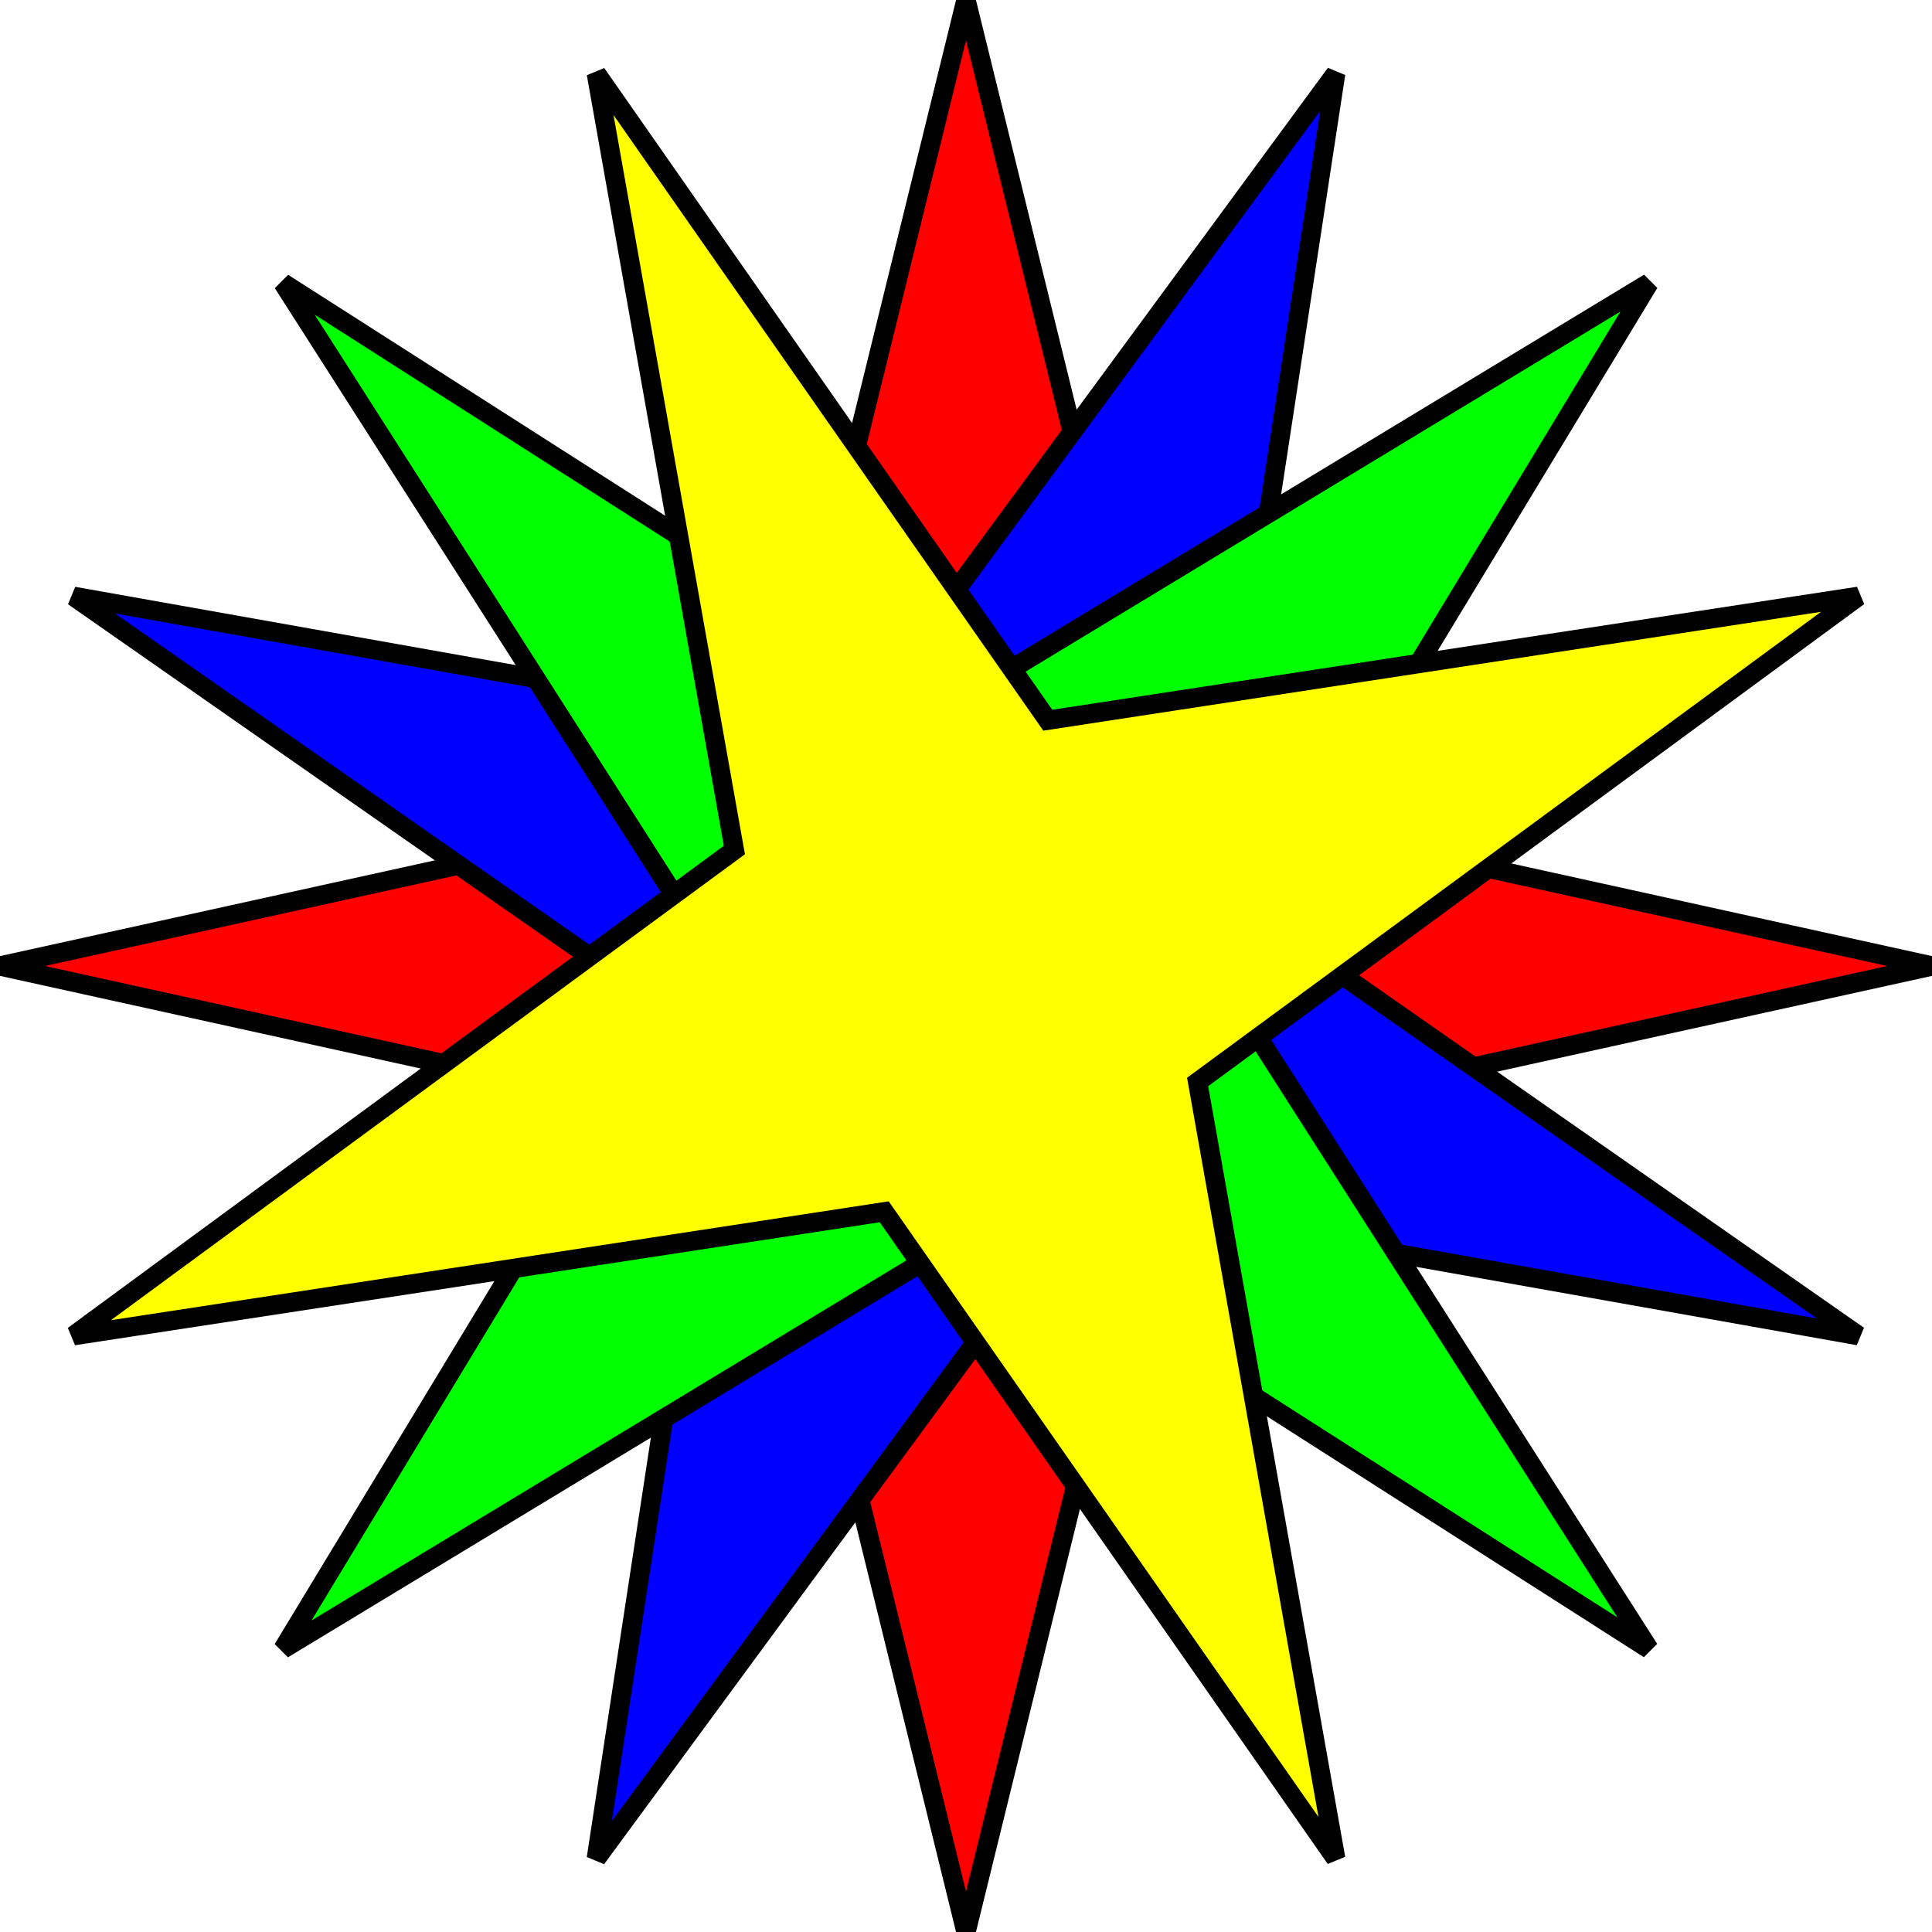
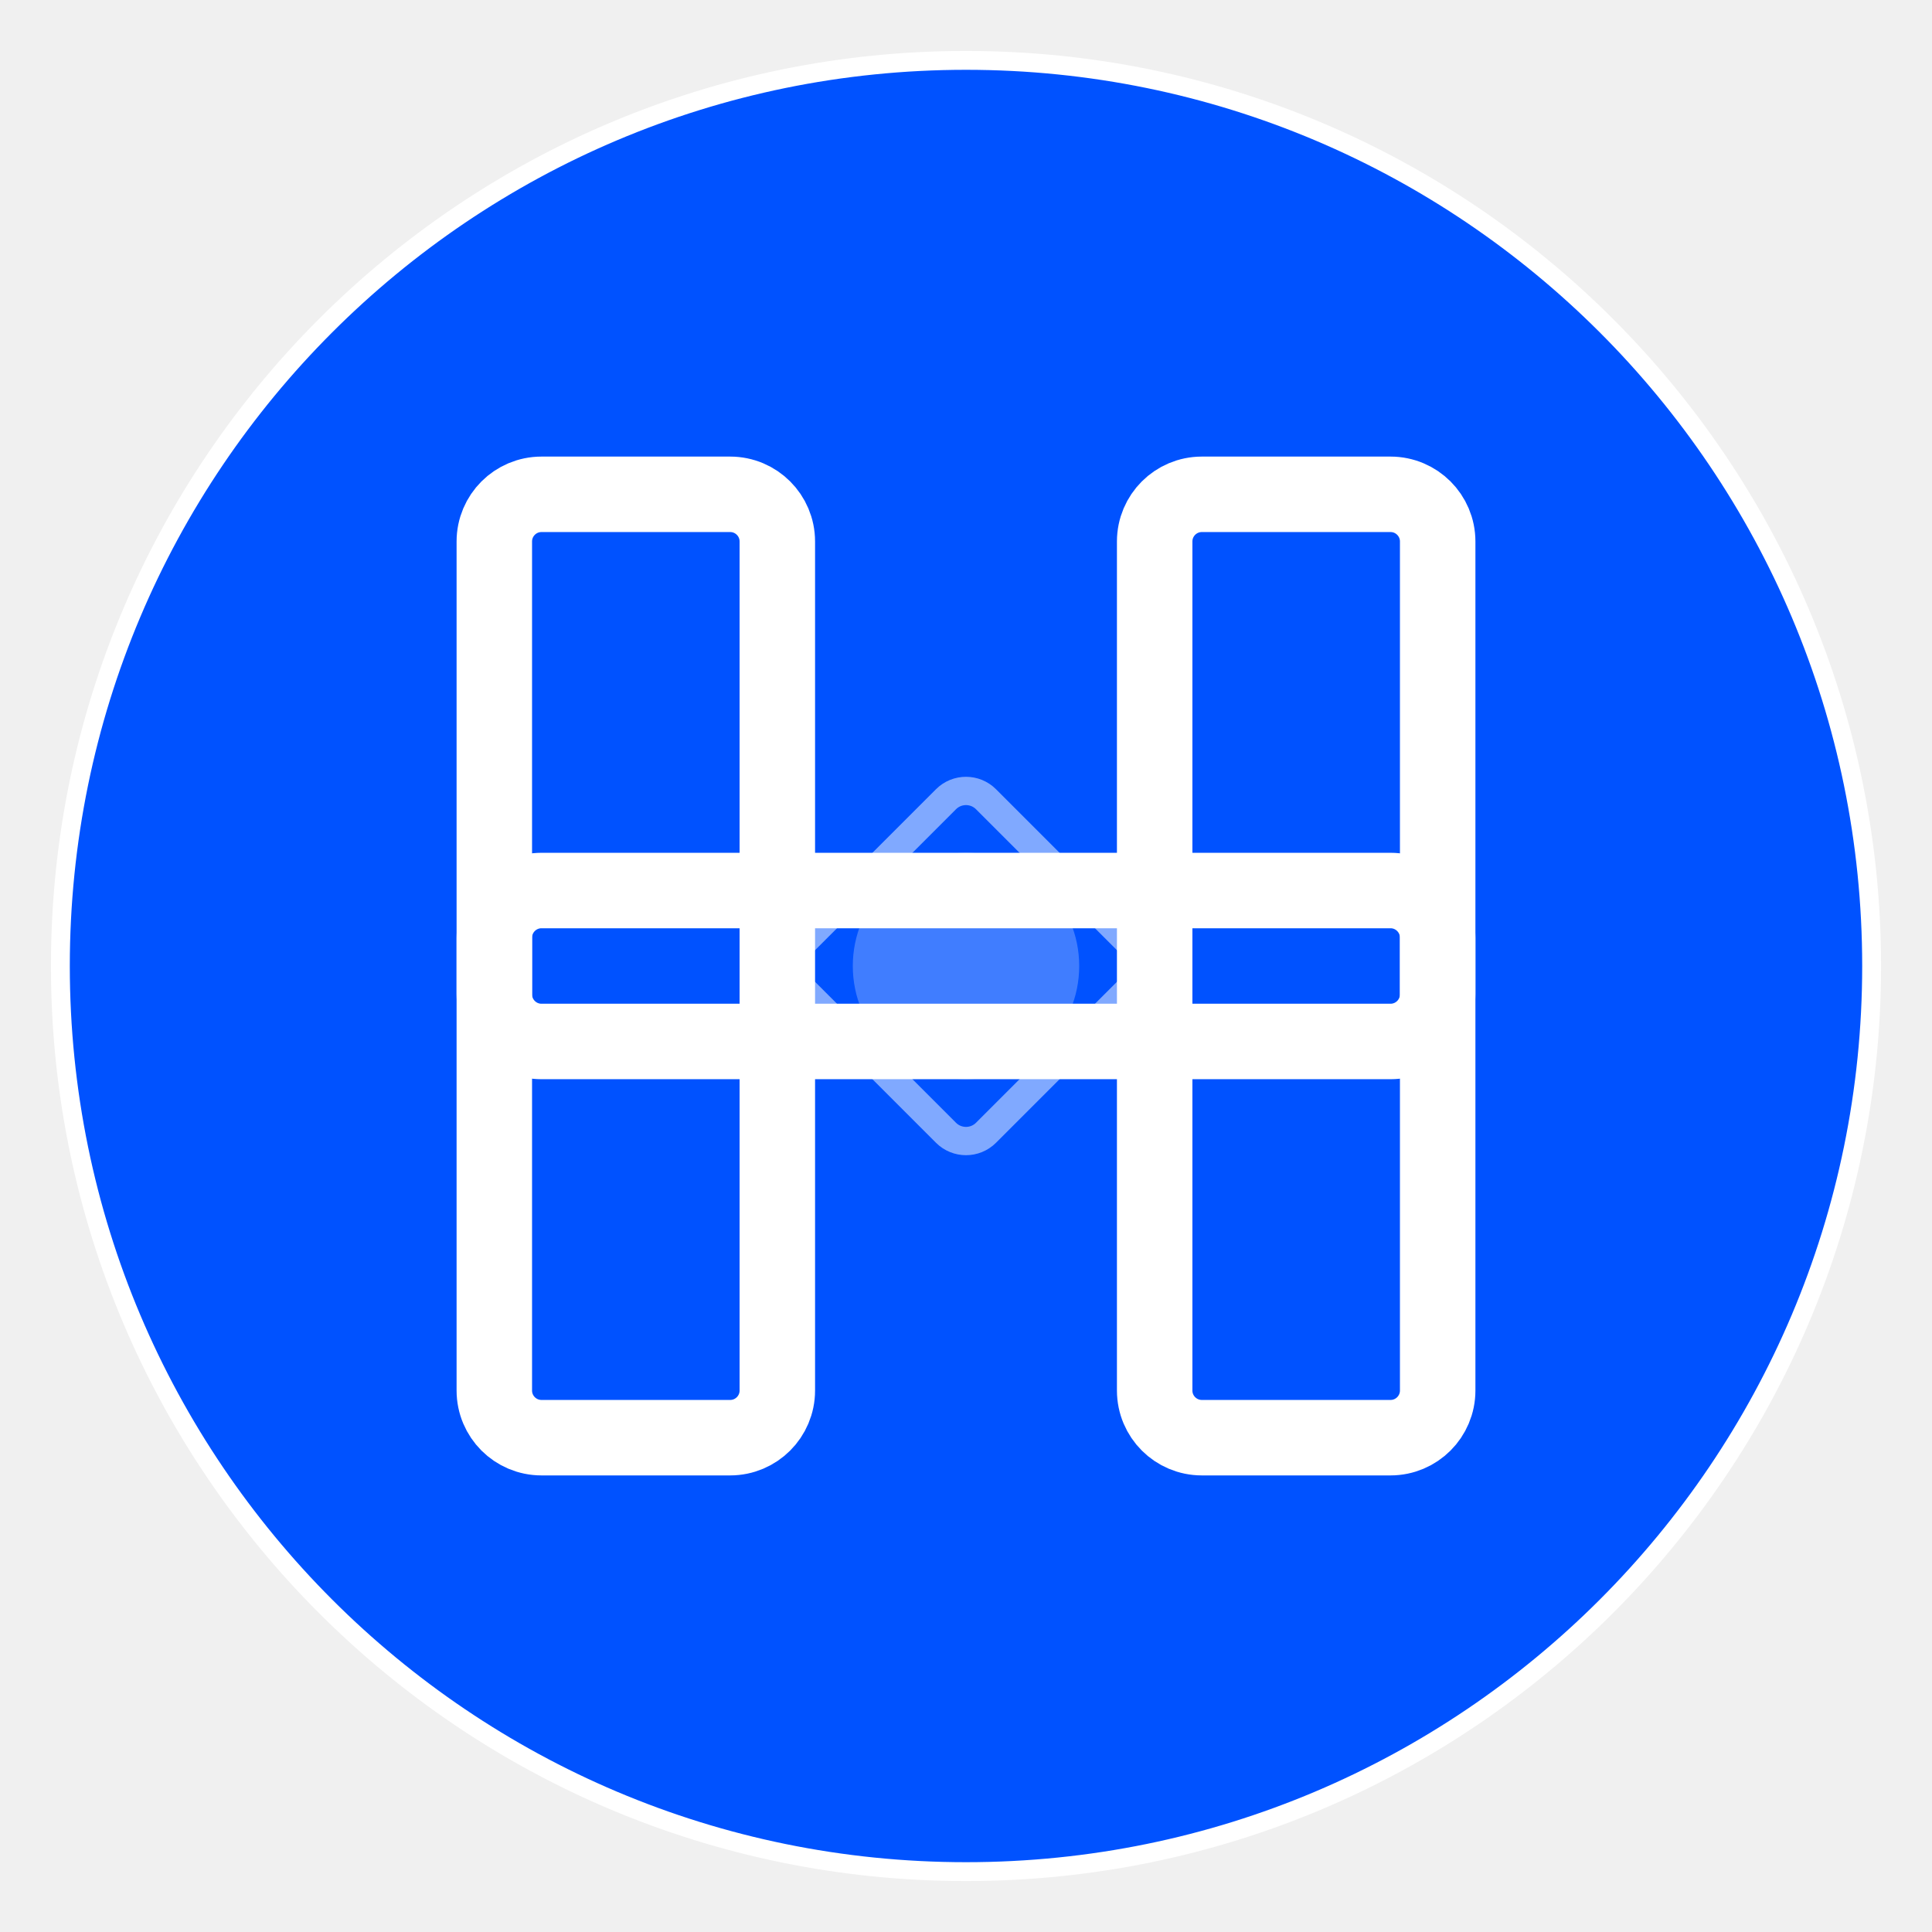
- <svg xmlns="http://www.w3.org/2000/svg" width="1024" height="1024" viewBox="0 0 1024 1024" role="img" aria-label="Rotating Stars">
-   <rect x="0" y="0" width="1024" height="1024" fill="#fff" />
-   <g stroke="#000" stroke-width="10.24">
-     <polygon points="512,0 615.766,422.102 1024,512 615.766,601.898 512,1024 408.234,601.898 0,512 408.234,422.102" fill="#ff0000">
-       <animateTransform attributeName="transform" type="rotate" from="0 512 512" to="360 512 512" dur="180s" repeatCount="indefinite" />
-     </polygon>
-     <polygon points="512,0 615.766,422.102 1024,512 615.766,601.898 512,1024 408.234,601.898 0,512 408.234,422.102" fill="#0000ff" transform="rotate(22.5 512 512)">
-       <animateTransform attributeName="transform" type="rotate" from="22.5 512 512" to="382.5 512 512" dur="120s" repeatCount="indefinite" />
-     </polygon>
-     <polygon points="512,0 615.766,422.102 1024,512 615.766,601.898 512,1024 408.234,601.898 0,512 408.234,422.102" fill="#00ff00" transform="rotate(45 512 512)">
-       <animateTransform attributeName="transform" type="rotate" from="45 512 512" to="405 512 512" dur="90s" repeatCount="indefinite" />
-     </polygon>
-     <polygon points="512,0 615.766,422.102 1024,512 615.766,601.898 512,1024 408.234,601.898 0,512 408.234,422.102" fill="#ffff00" transform="rotate(67.5 512 512)">
-       <animateTransform attributeName="transform" type="rotate" from="67.5 512 512" to="427.5 512 512" dur="60s" repeatCount="indefinite" />
-     </polygon>
+ <svg xmlns="http://www.w3.org/2000/svg" viewBox="0 0 1024 1024" width="1024" height="1024" role="img" aria-label="Modern Meme Coin Logo">
+   <defs>
+     
+   </defs>
+   <circle cx="512" cy="512" r="480" fill="#0052FF" stroke="#FFFFFF" stroke-width="10" />
+   <g stroke="#FFFFFF" stroke-width="40" fill="none">
+     <rect x="262" y="262" width="150" height="500" rx="25" />
+     <rect x="612" y="262" width="150" height="500" rx="25" />
+     <rect x="262" y="472" width="500" height="80" rx="25" />
  </g>
+   <g fill="none" stroke="#FFFFFF" stroke-width="15" opacity="0.5" transform="translate(512, 512) rotate(45) translate(-512, -512)">
+     <rect x="442" y="442" width="140" height="140" rx="15" />
+   </g>
+   <circle cx="512" cy="512" r="60" fill="#FFFFFF" fill-opacity="0.25" />
</svg>
